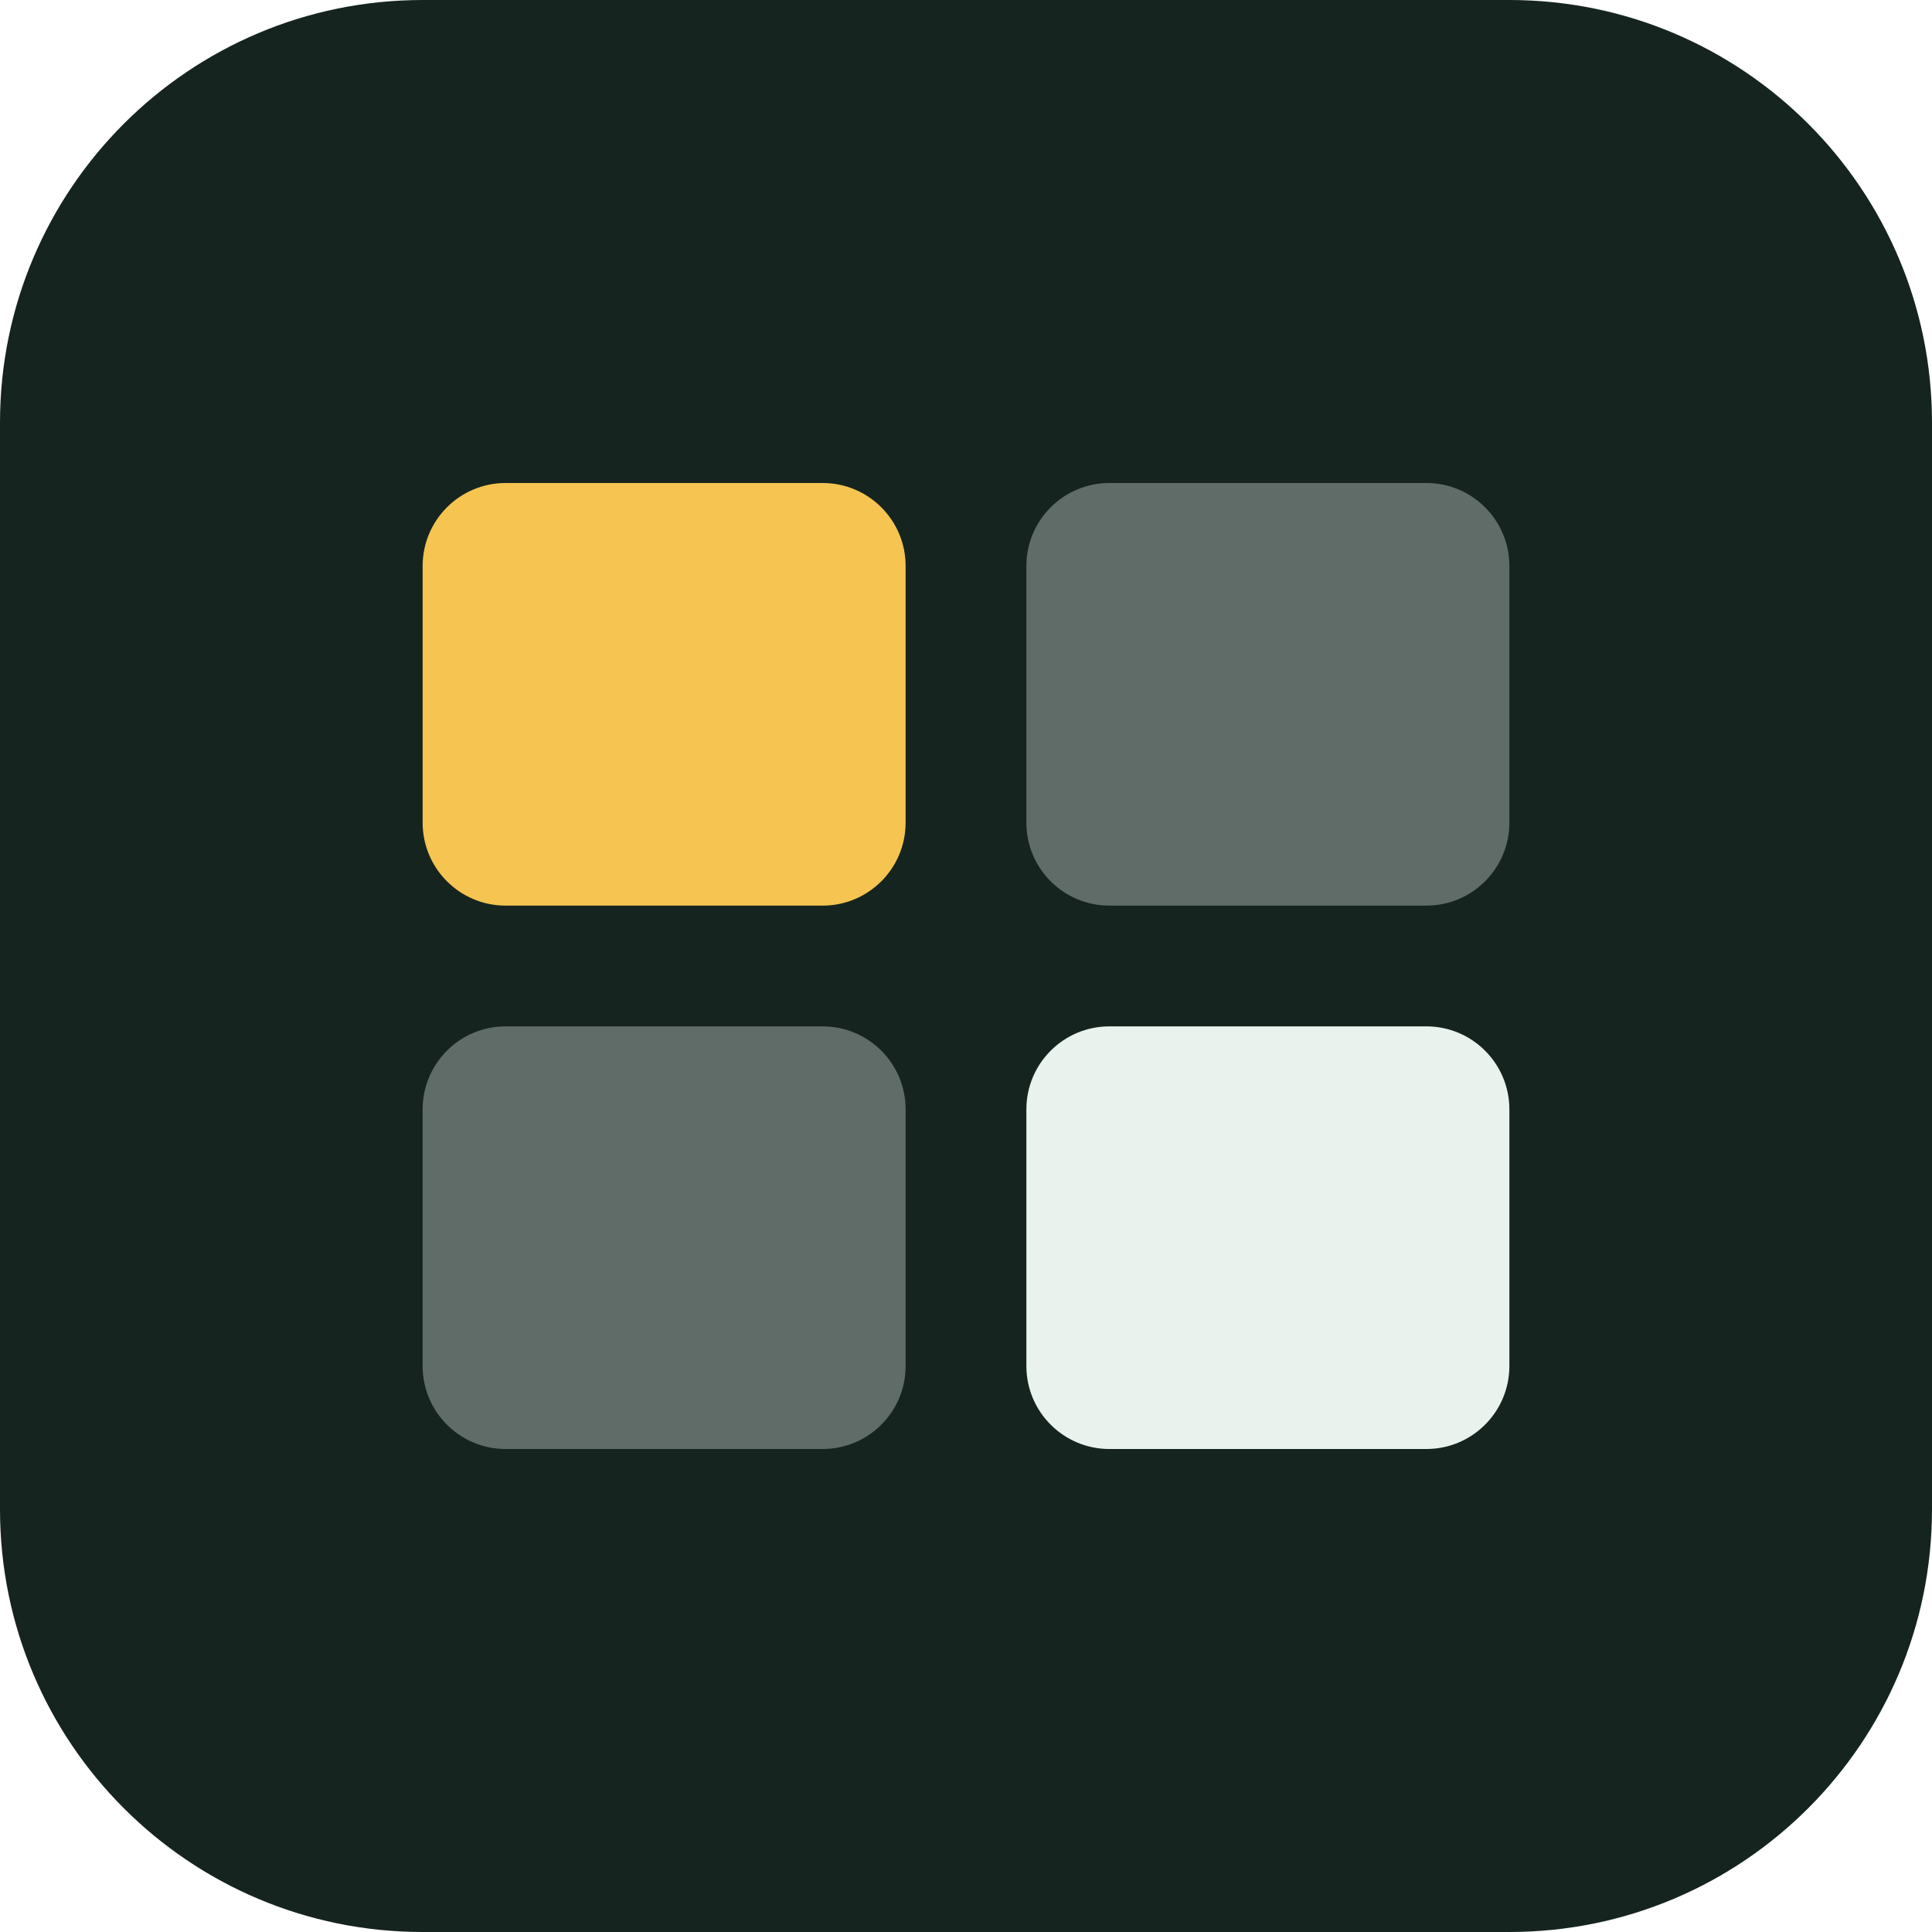
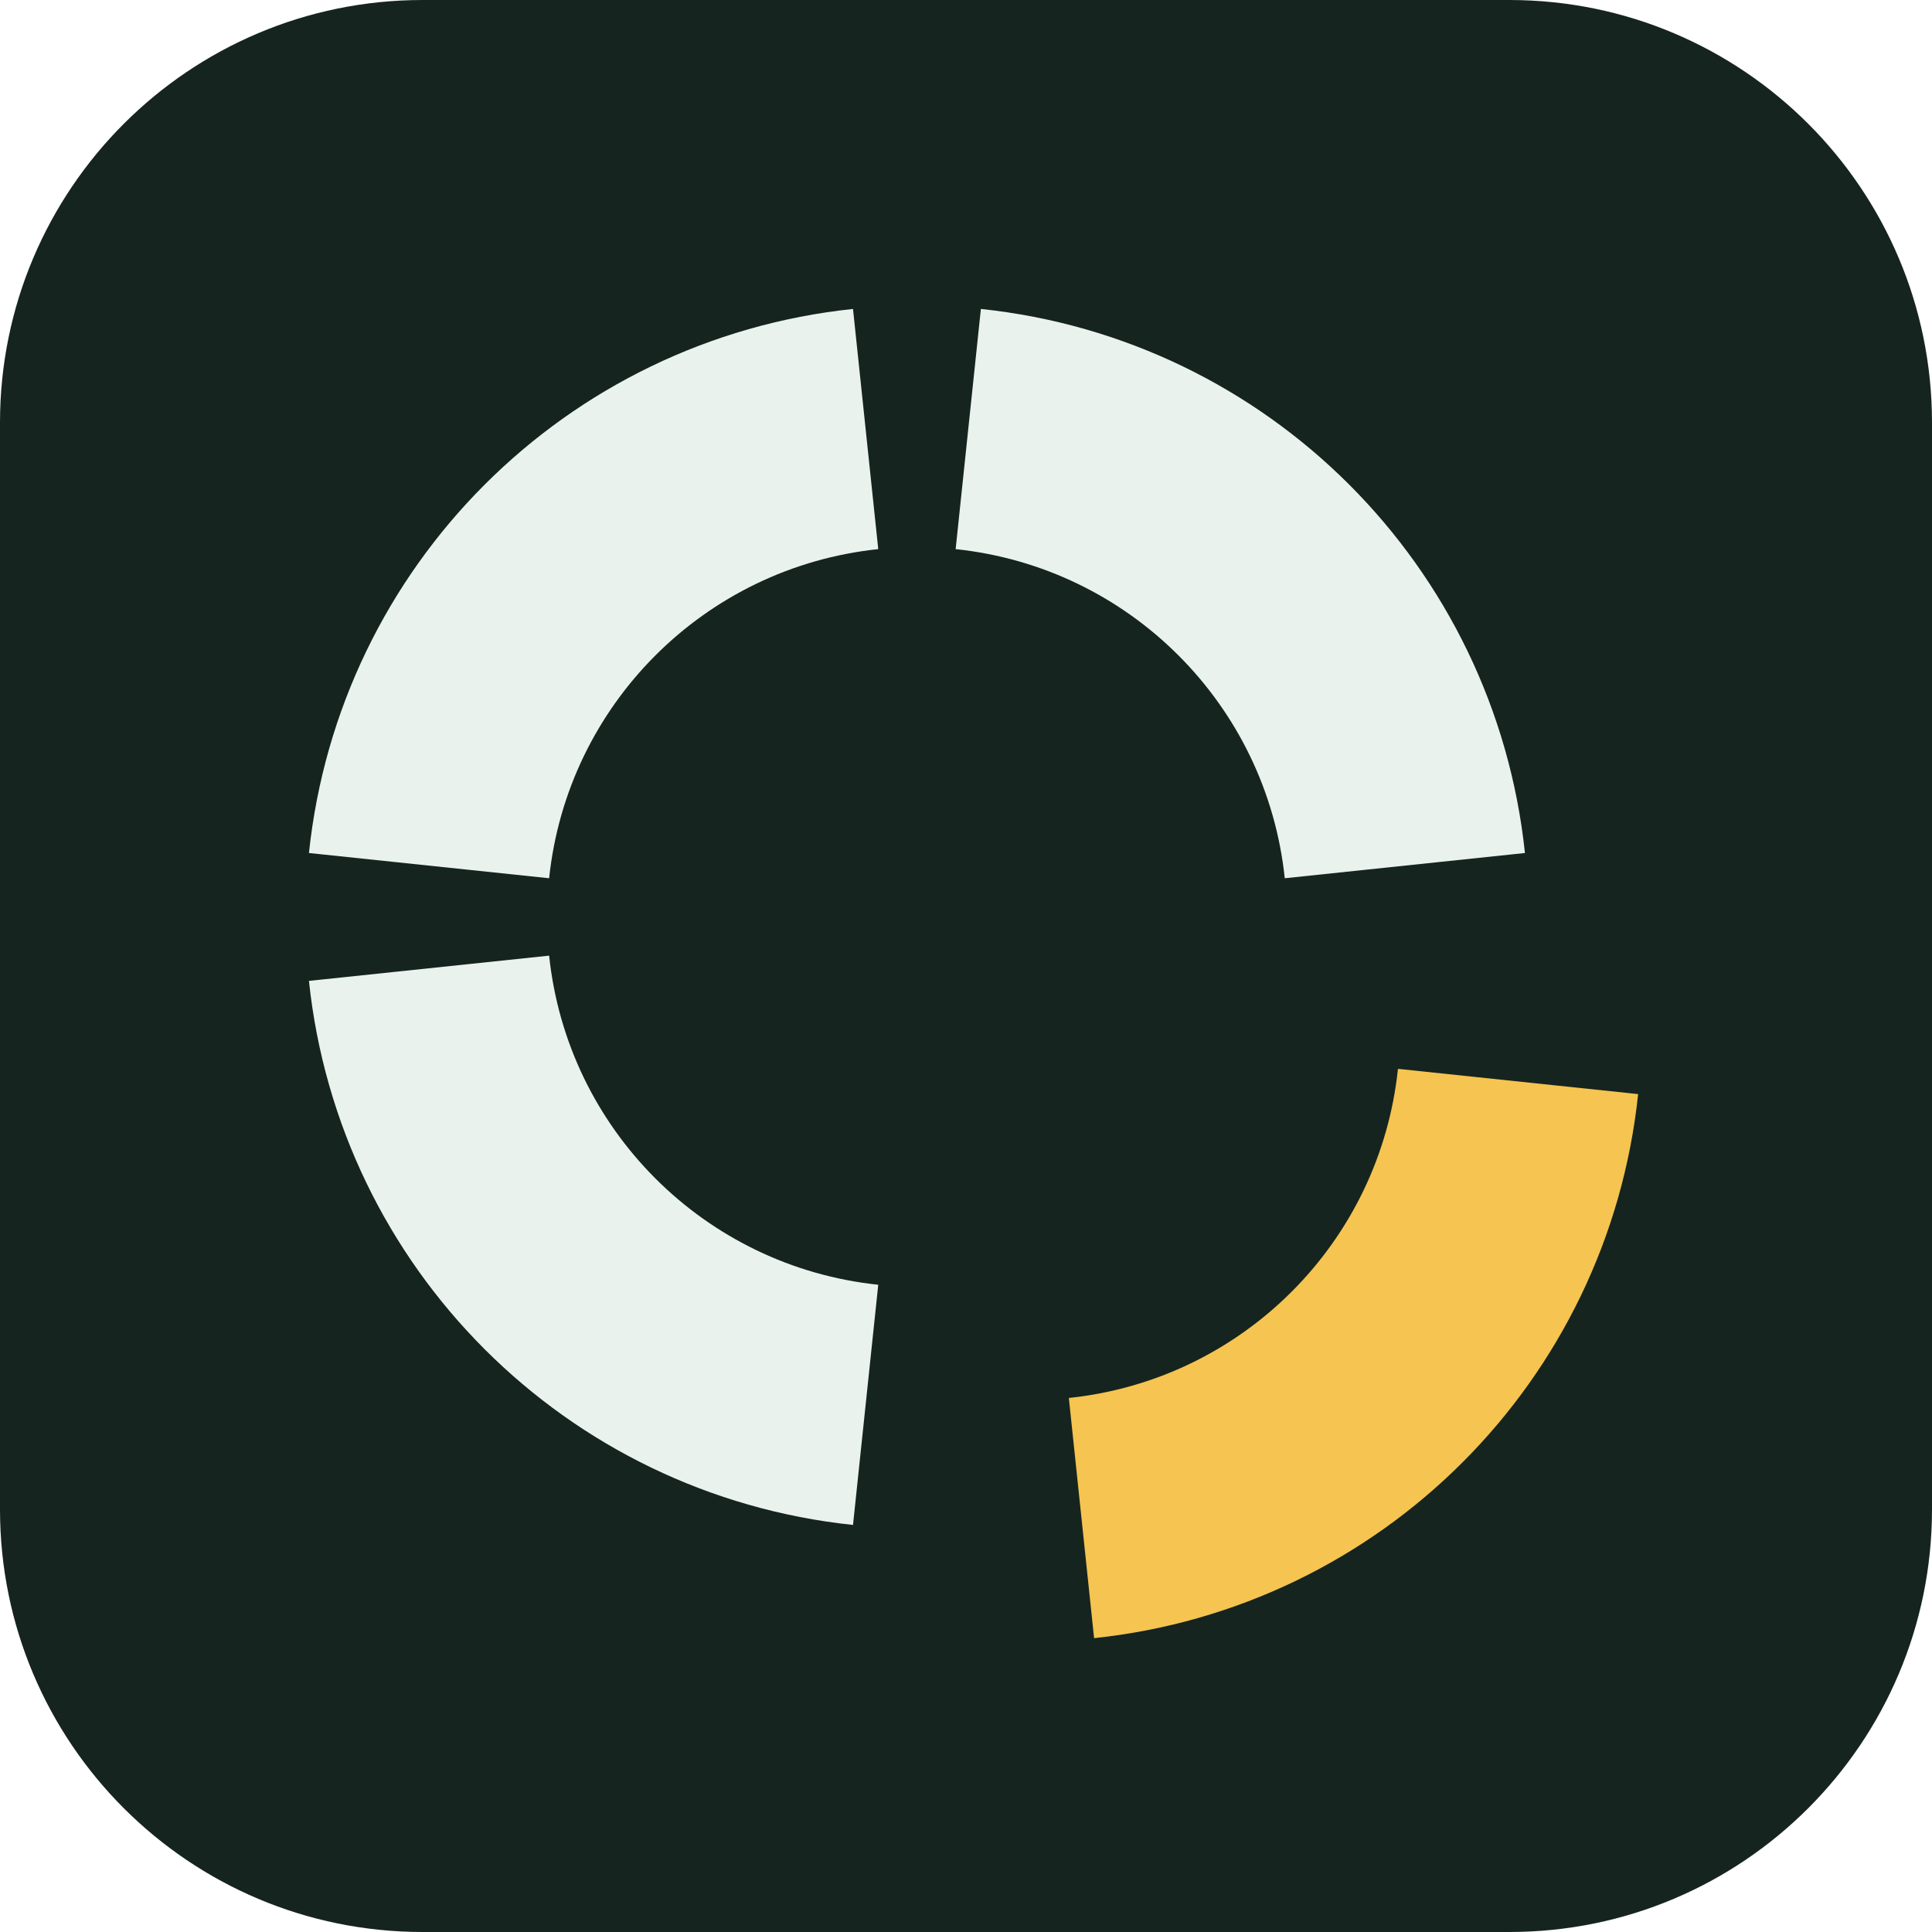
<svg xmlns="http://www.w3.org/2000/svg" viewBox="0 0 512 512">
  <rect width="512" height="512" rx="112" fill="#16241F" />
-   <rect x="112" y="128" width="128" height="112" rx="22" fill="#F5C451" />
-   <rect x="272" y="128" width="128" height="112" rx="22" fill="#EAF2EE" fill-opacity=".35" />
-   <rect x="112" y="272" width="128" height="112" rx="22" fill="#EAF2EE" fill-opacity=".35" />
-   <rect x="272" y="272" width="128" height="112" rx="22" fill="#EAF2EE" />
+   <g fill="none" stroke-width="64" transform="translate(-13 -13)">
+     <path d="M269.6 126.7 A130 130 0 0 1 385.3 242.4" stroke="#EAF2EE" />
+     <path d="M242.4 385.3 A130 130 0 0 1 126.7 269.6" stroke="#EAF2EE" />
+     <path d="M126.7 242.4 A130 130 0 0 1 242.4 126.7" stroke="#EAF2EE" />
+     <path d="M385.3 269.6 A130 130 0 0 1 269.6 385.3" stroke="#F5C451" transform="translate(30 30)" />
+   </g>
</svg>
